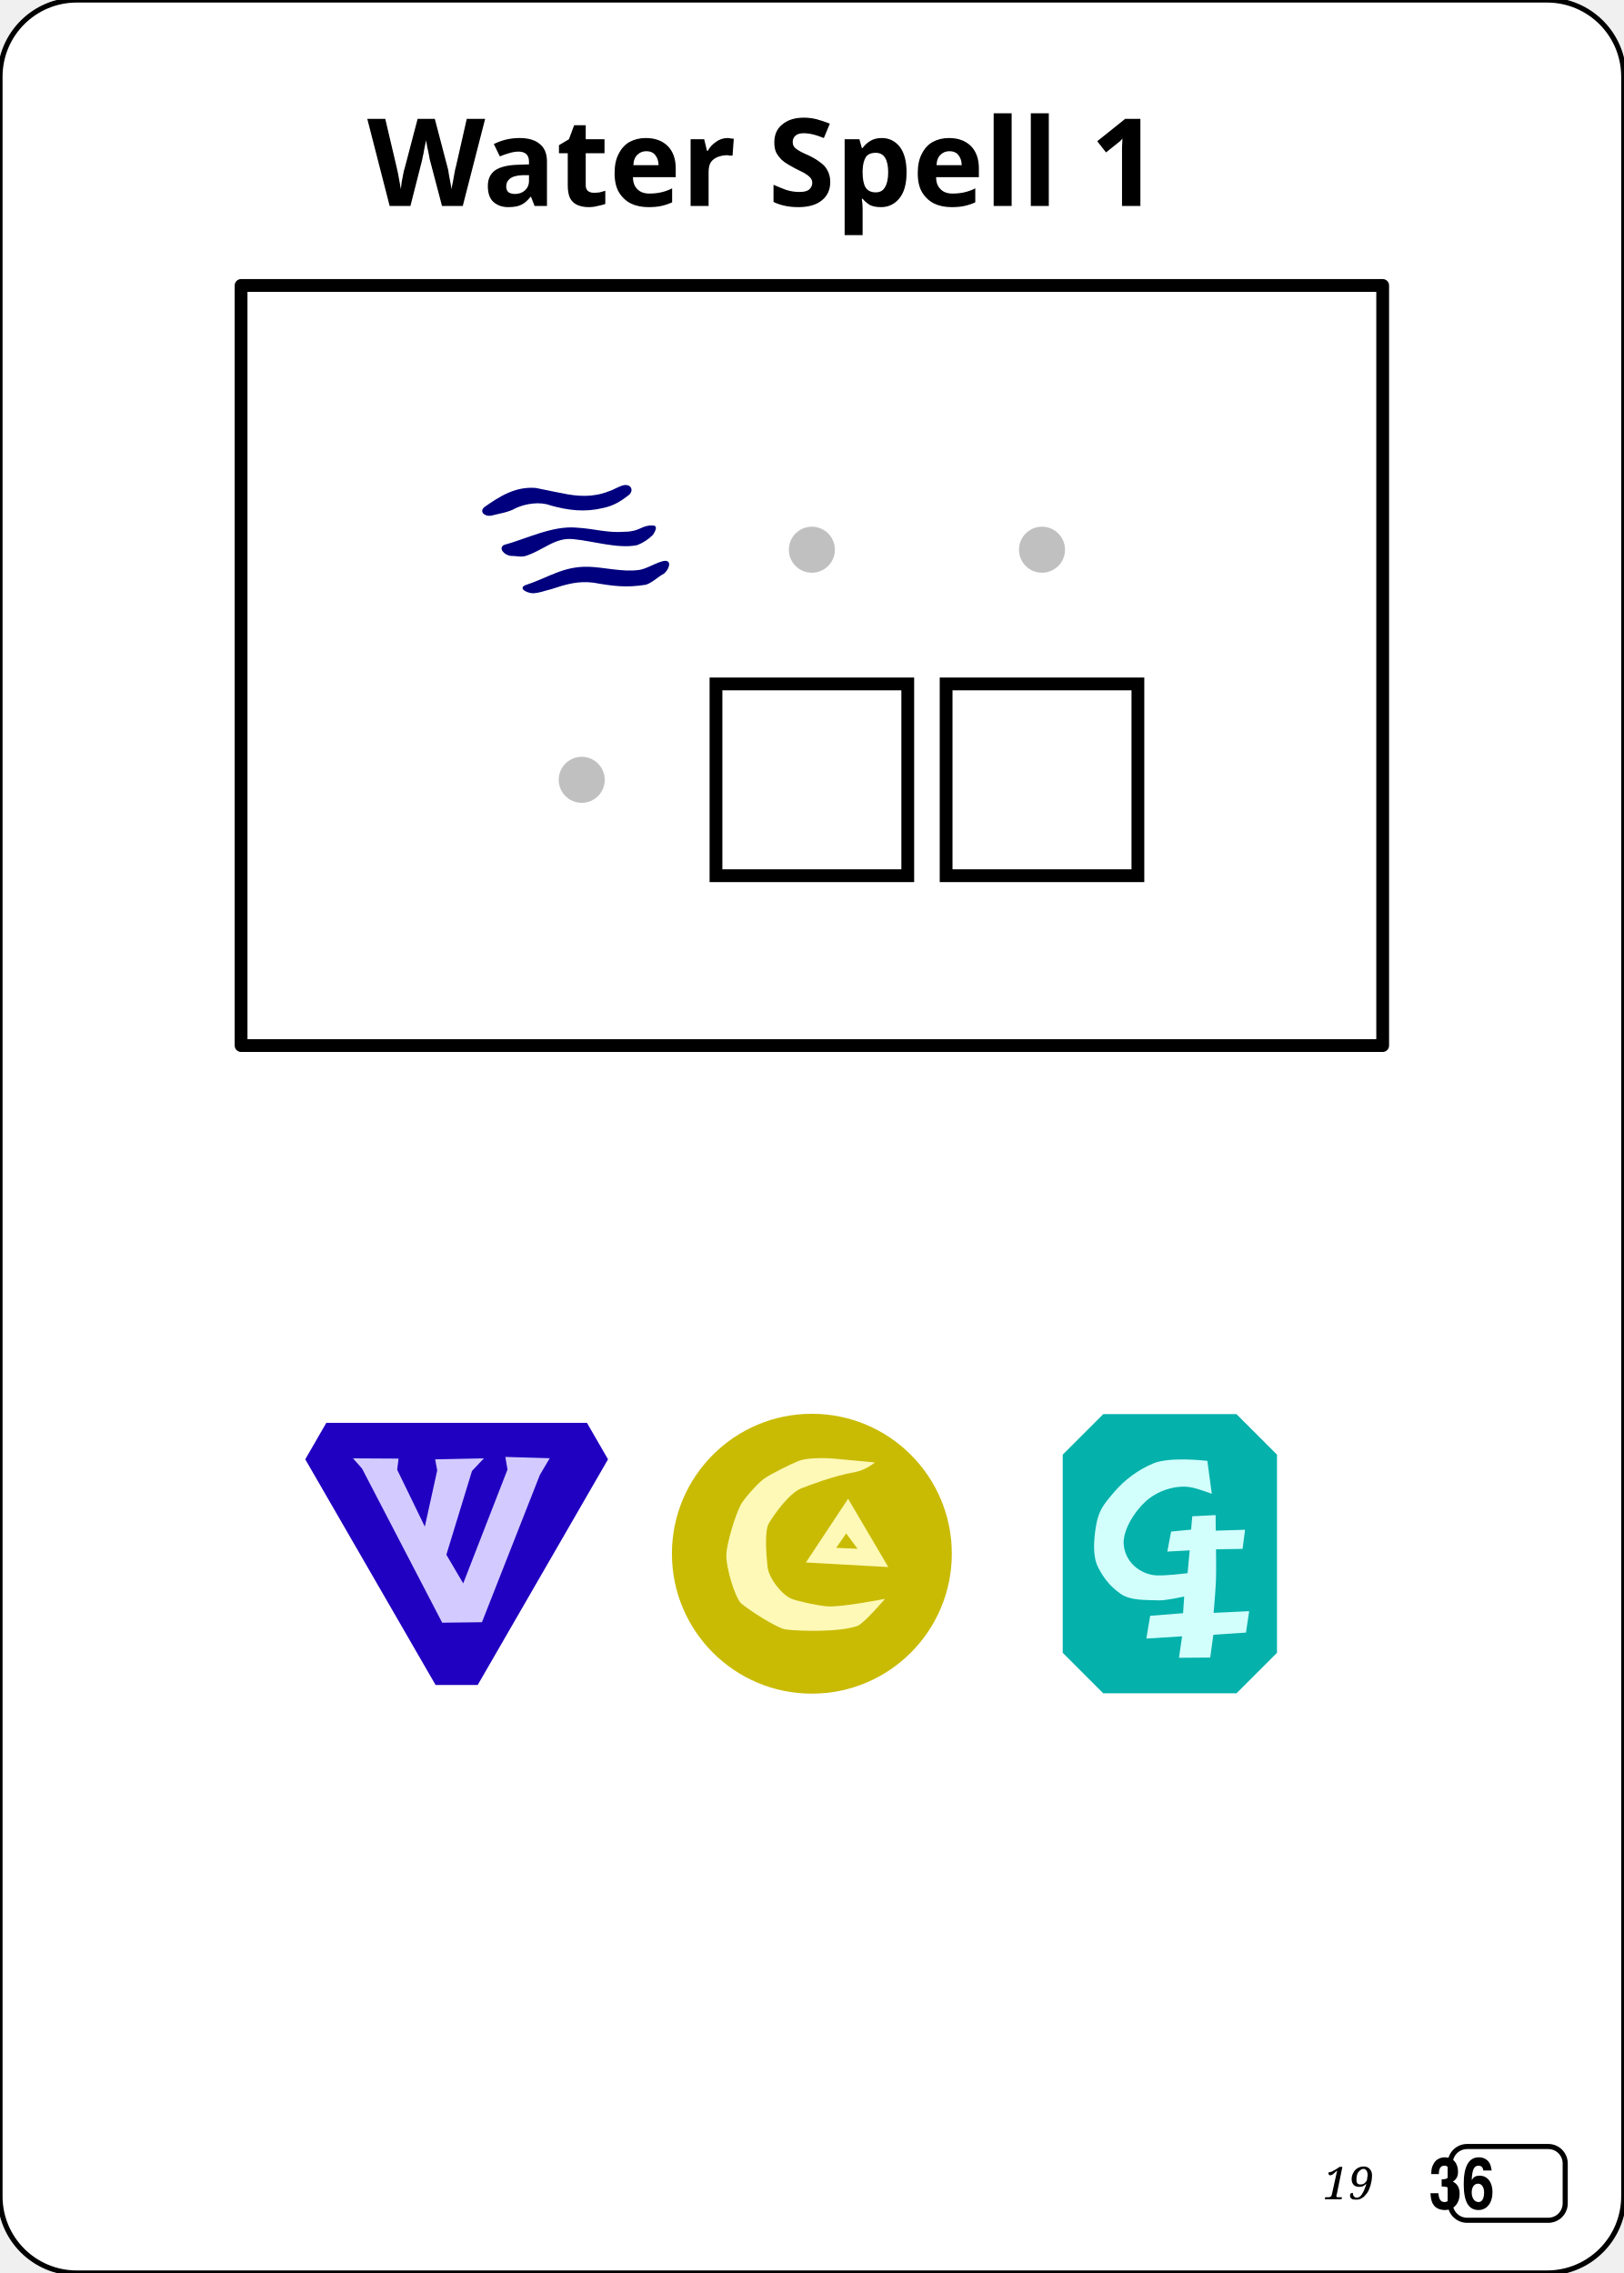
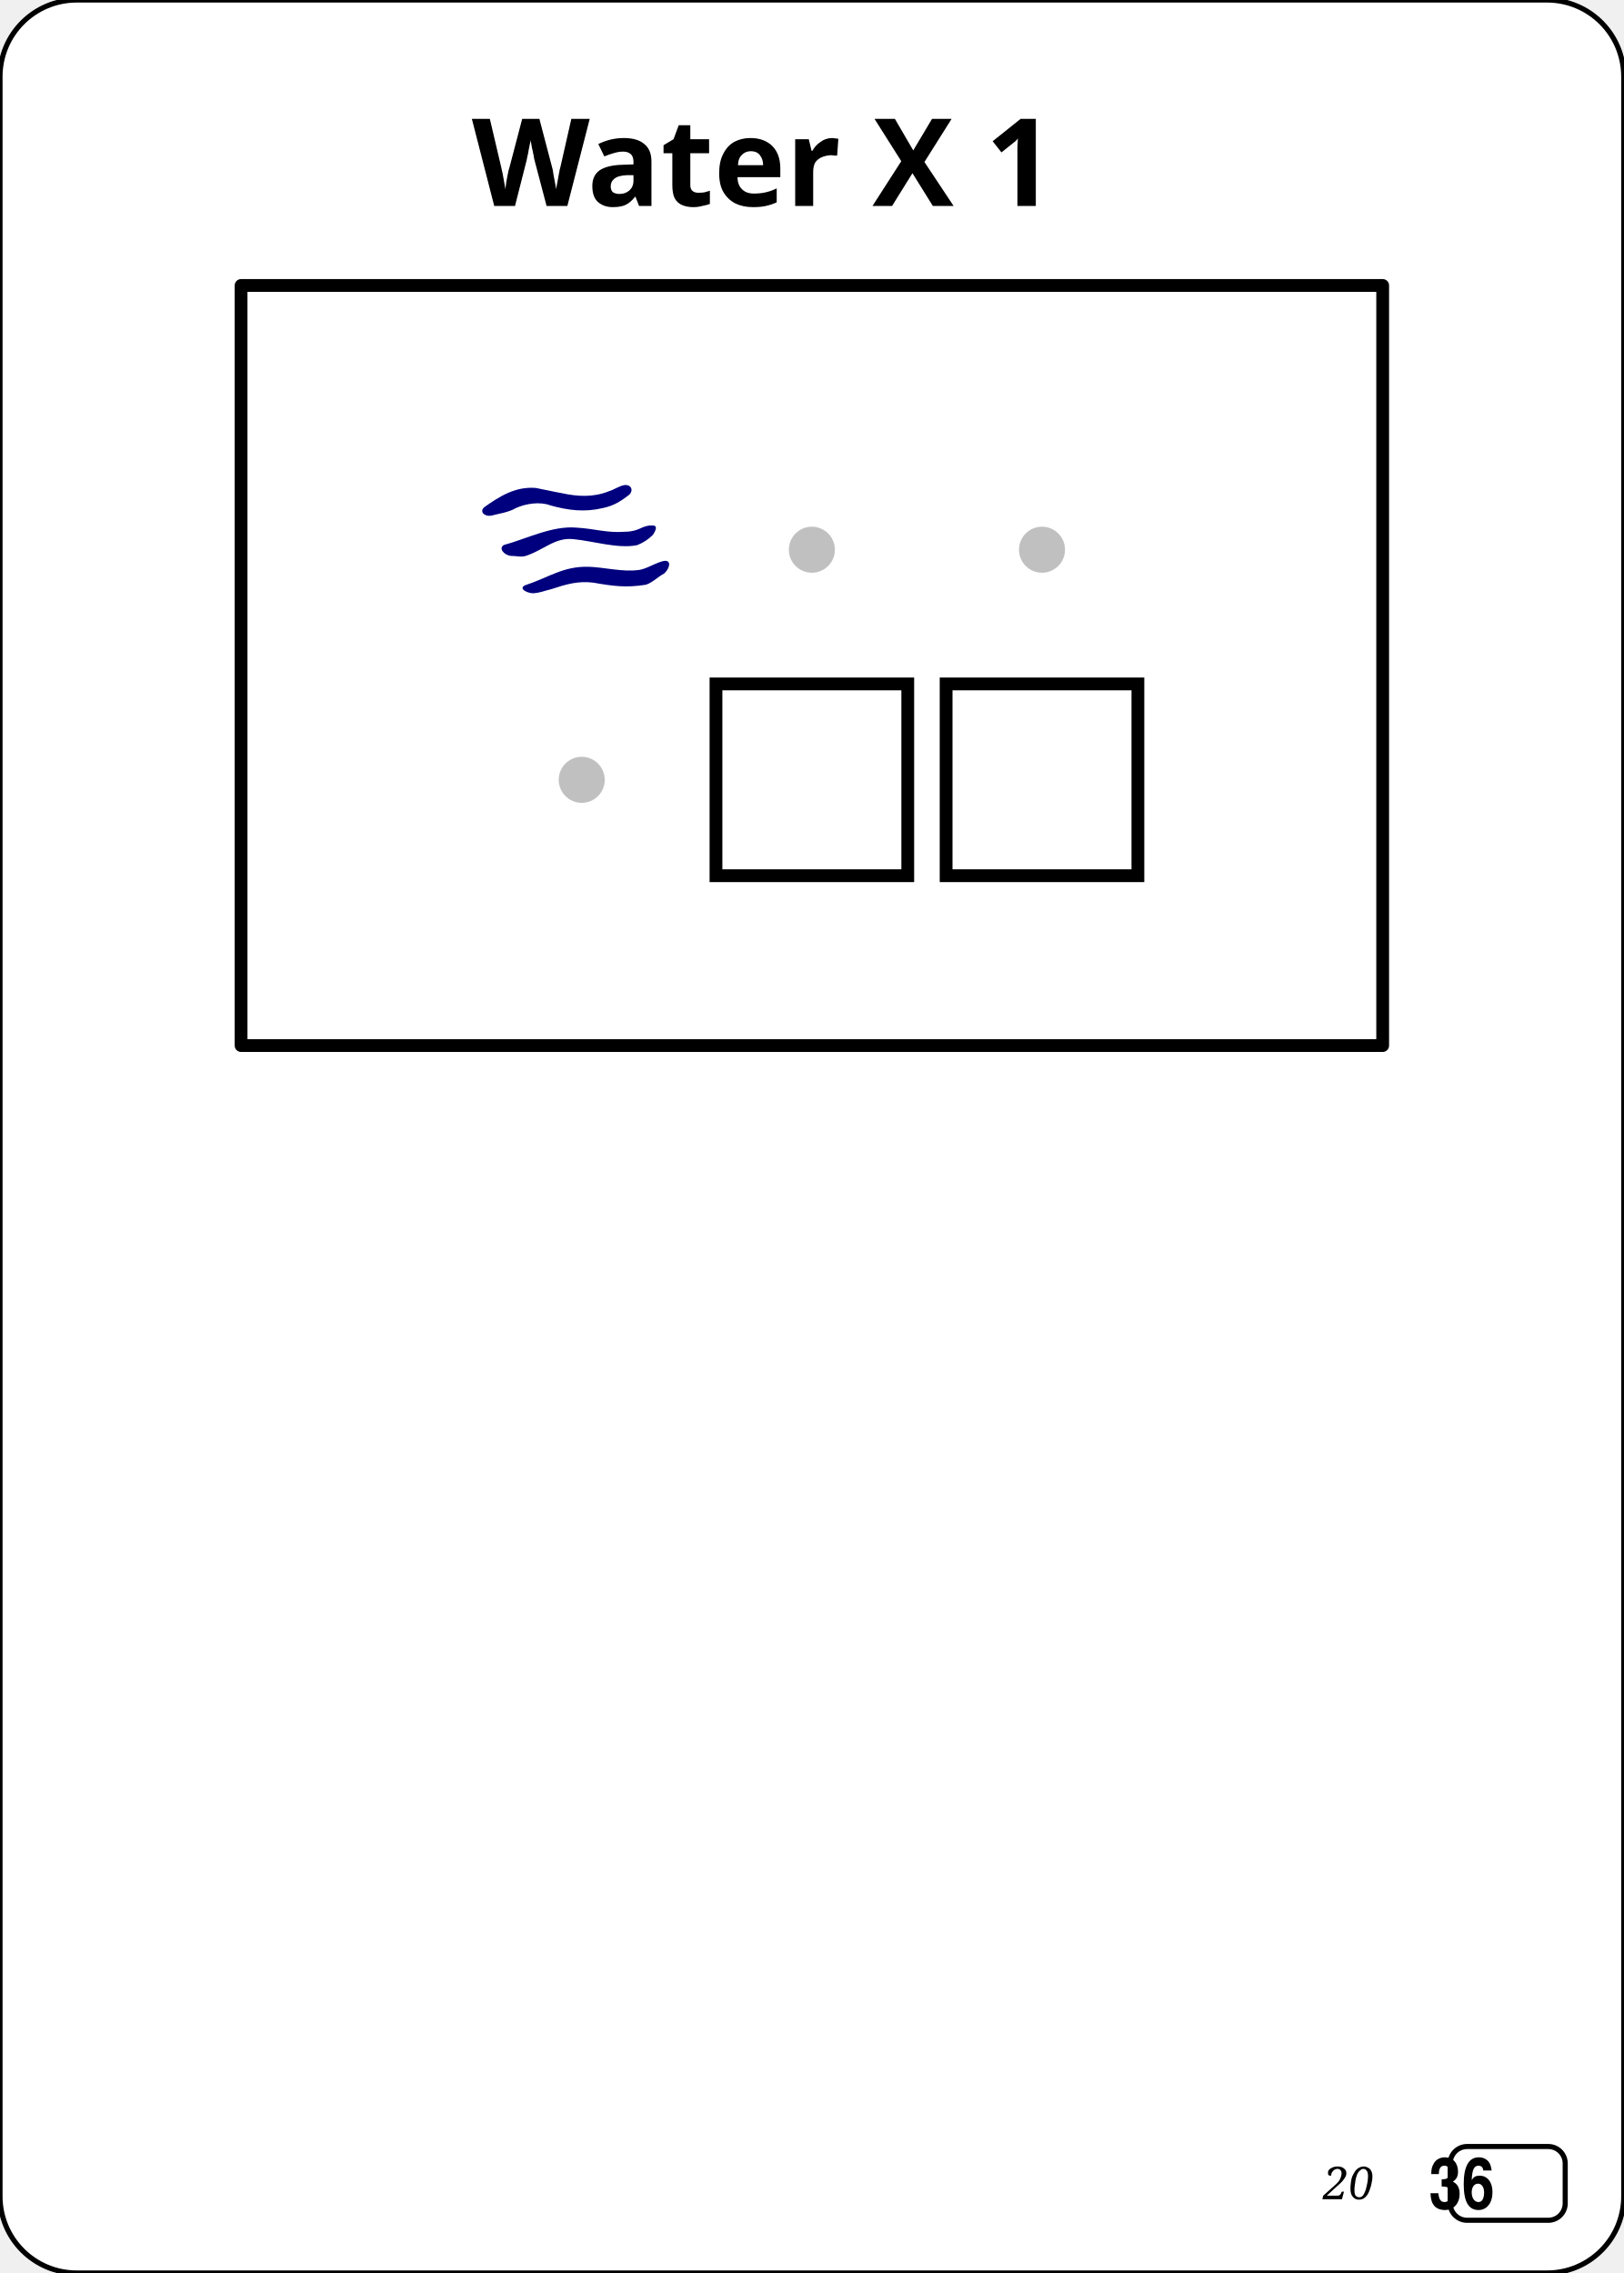
<svg xmlns="http://www.w3.org/2000/svg" xmlns:xlink="http://www.w3.org/1999/xlink" version="1.1" id="svg_root" width="63.5mm" height="88.9mm" viewBox="0 0 63.5 88.9">
  <defs />
  <g id="card00">
-     <rect id="rect1399" x="0" y="0" width="63.5" height="88.9" rx="3" ry="3" style="fill:#ffffff;stroke:none;stroke-width:0" />
+     <rect id="rect1318" x="0" y="0" width="63.5" height="88.9" rx="3" ry="3" style="fill:#ffffff;stroke:none;stroke-width:0" />
    <g id="masters" style="display:none">
      <path style="color:#000000;font-style:normal;font-variant:normal;font-weight:normal;font-stretch:normal;font-size:medium;line-height:normal;font-family:sans-serif;text-indent:0;text-align:start;text-decoration:none;text-decoration-line:none;text-decoration-style:solid;text-decoration-color:#000000;letter-spacing:normal;word-spacing:normal;text-transform:none;writing-mode:lr-tb;direction:ltr;baseline-shift:baseline;text-anchor:start;white-space:normal;clip-rule:nonzero;display:inline;overflow:visible;visibility:visible;opacity:1;isolation:auto;mix-blend-mode:normal;color-interpolation:sRGB;color-interpolation-filters:linearRGB;solid-color:#000000;solid-opacity:1;fill:#303030;fill-opacity:1;fill-rule:evenodd;stroke:none;stroke-width:0.584;stroke-linecap:round;stroke-linejoin:miter;stroke-miterlimit:4;stroke-dasharray:none;stroke-dashoffset:0;stroke-opacity:1;filter:url(#filter9446);color-rendering:auto;image-rendering:auto;shape-rendering:auto;text-rendering:auto;enable-background:accumulate" d="M 4.402,0.447 C 4.111,0.343 3.871,0.322 3.613,0.359 3.161,0.425 2.532,0.561 2.029,0.788 1.486,1.033 1.36,1.219 0.914,1.466 0.499,1.696 0.079,1.855 -0.251,2.205 c -0.165,0.174 -0.02,0.308 0.079,0.277 C 0.371,2.31 0.629,2.096 0.959,1.898 1.262,1.716 1.16,1.918 1.712,1.553 2.196,1.233 2.291,1.181 2.544,1.132 2.684,1.073 2.829,1.013 3.001,0.959 3.403,0.856 3.455,0.885 3.956,0.925 4.367,0.957 4.791,1.108 4.974,1.281 5.181,1.476 5.617,1.509 6.016,2.304 6.18,2.631 6.23,2.968 6.197,3.302 6.233,3.56 6.39,3.657 6.195,4.437 6.051,4.925 5.647,5.383 5.128,5.596 4.521,5.846 3.822,5.889 3.22,5.746 2.641,5.609 2.012,5.118 1.891,4.595 1.773,4.084 1.681,3.64 1.659,3.235 1.706,2.734 2.227,2.744 2.685,2.398 2.999,2.272 3.222,2.063 3.653,2.063 4.022,2.114 4.417,2.334 4.56,2.575 4.867,2.866 5.007,3.242 4.911,3.721 4.926,3.962 4.487,4.365 4.234,4.409 3.917,4.464 3.52,4.218 3.323,4.126 3.136,4.073 3.148,4 3.226,3.728 3.319,3.595 3.496,3.512 3.603,3.446 3.732,3.365 3.742,3.202 3.706,3.071 3.627,2.961 3.55,2.885 3.36,2.943 3.23,2.983 2.99,3.007 2.934,3.059 2.843,3.141 2.594,3.275 2.525,3.37 2.46,3.59 2.593,3.832 2.617,4.021 2.649,4.245 2.779,4.503 3.053,4.631 3.466,4.823 3.978,4.92 4.296,4.905 4.684,4.864 5.446,4.541 5.453,3.775 5.433,3.414 5.228,2.69 4.95,2.214 4.667,1.73 4.267,1.524 3.699,1.527 3.41,1.552 2.991,1.586 2.382,1.934 1.679,2.197 1.57,2.307 1.085,2.835 0.769,3.179 1.045,3.807 1.045,3.807 1.268,4.278 1.16,4.334 1.382,4.882 1.671,5.598 2.317,6.133 3.06,6.292 3.661,6.42 5.078,6.187 5.385,6.117 6.257,5.918 6.545,5.537 6.8,4.543 6.969,3.882 6.84,3.31 6.81,3.081 6.772,2.791 6.664,2.31 6.578,2.095 6.381,1.649 5.742,1.208 5.227,0.767 4.747,0.367 4.855,0.609 4.402,0.447 Z" id="element-air" />
      <path id="element-earth" style="color:#000000;font-style:normal;font-variant:normal;font-weight:normal;font-stretch:normal;font-size:medium;line-height:normal;font-family:sans-serif;text-indent:0;text-align:start;text-decoration:none;text-decoration-line:none;text-decoration-style:solid;text-decoration-color:#000000;letter-spacing:normal;word-spacing:normal;text-transform:none;writing-mode:lr-tb;direction:ltr;baseline-shift:baseline;text-anchor:start;white-space:normal;clip-rule:nonzero;display:inline;overflow:visible;visibility:visible;opacity:1;isolation:auto;mix-blend-mode:normal;color-interpolation:sRGB;color-interpolation-filters:linearRGB;solid-color:#000000;solid-opacity:1;fill:#004c00;fill-opacity:1;fill-rule:nonzero;stroke:none;stroke-width:0.584;stroke-linecap:round;stroke-linejoin:round;stroke-miterlimit:4;stroke-dasharray:none;stroke-dashoffset:0;stroke-opacity:1;color-rendering:auto;image-rendering:auto;shape-rendering:auto;text-rendering:auto;enable-background:accumulate" d="m 4.427,0.693 c -0.068,0.003 -0.132,0.027 -0.183,0.069 C 3.918,1.026 3.661,1.451 3.393,1.854 3.127,2.256 2.62,2.918 2.549,3.018 1.833,3.768 1.553,4.485 0.701,5.328 0.438,5.613 0.982,5.645 1.246,5.36 2.091,4.446 2.306,4.142 2.965,3.461 2.975,3.45 3.316,3.09 3.454,2.903 3.576,2.732 3.607,2.539 3.864,2.151 4.039,1.888 4.242,1.564 4.403,1.484 4.611,1.699 4.936,1.99 5.227,2.6 5.472,2.925 5.908,3.411 5.98,3.512 6.203,3.833 6.694,4.418 6.74,4.502 6.922,4.838 7,4.355 6.876,3.952 6.78,3.775 6.711,3.527 6.486,3.204 6.262,2.882 5.978,2.633 5.92,2.535 L 5.687,2.168 C 5.486,1.719 5.143,1.551 4.704,0.834 4.647,0.742 4.54,0.688 4.427,0.693 Z M 1.631,1.538 C 1.532,1.54 1.066,1.95 1.011,2.027 0.701,2.463 0.497,2.709 0.155,3.187 -0.069,3.501 0.347,3.572 0.571,3.259 0.832,2.894 1.435,2.252 1.626,2.189 c 0,0 0.628,0.453 0.836,0.565 C 2.813,2.944 3.217,2.746 2.864,2.56 2.911,2.585 2.559,2.323 2.418,2.151 2.219,1.919 1.873,1.623 1.631,1.538 Z m 3.59,2.352 c -0.229,0.011 -0.233,0.112 -0.113,0.295 0,0 0.457,0.774 0.616,1.258 C 5.926,5.776 6.564,5.718 6.358,5.289 6.113,4.778 5.498,4.03 5.498,4.03 5.441,3.938 5.334,3.884 5.22,3.889 Z M 4.465,4.06 C 4.299,4.062 4.165,4.217 4.168,4.373 L 4.081,5.802 C 4.075,6.183 4.663,5.887 4.657,5.506 4.617,5.197 4.739,4.539 4.465,4.06 Z M 3.438,3.87 C 3.2,4.021 2.914,4.532 2.733,5.085 2.593,5.438 3.16,5.634 3.3,5.281 3.372,4.824 3.621,4.24 3.621,4.24 3.696,4.06 3.645,3.877 3.438,3.87 Z" />
      <path style="color:#000000;font-style:normal;font-variant:normal;font-weight:normal;font-stretch:normal;font-size:medium;line-height:normal;font-family:sans-serif;text-indent:0;text-align:start;text-decoration:none;text-decoration-line:none;text-decoration-style:solid;text-decoration-color:#000000;letter-spacing:normal;word-spacing:normal;text-transform:none;writing-mode:lr-tb;direction:ltr;baseline-shift:baseline;text-anchor:start;white-space:normal;clip-rule:nonzero;display:inline;overflow:visible;visibility:visible;opacity:1;isolation:auto;mix-blend-mode:normal;color-interpolation:sRGB;color-interpolation-filters:linearRGB;solid-color:#000000;solid-opacity:1;fill:#860000;fill-opacity:0.975;fill-rule:evenodd;stroke:none;stroke-width:0.584;stroke-linecap:round;stroke-linejoin:miter;stroke-miterlimit:4;stroke-dasharray:none;stroke-dashoffset:0;stroke-opacity:1;filter:url(#filter9446);color-rendering:auto;image-rendering:auto;shape-rendering:auto;text-rendering:auto;enable-background:accumulate" d="m 2.571,-0.179 c -0.086,0.087 0.01,0.269 0.01,0.269 0,0 0.074,0.298 0.102,0.57 0.028,0.273 -0.005,0.5 -0.023,0.661 -0.029,0.259 -0.262,0.749 -0.441,1.021 -0.179,0.273 -0.295,0.549 -0.309,0.887 -0.003,0.069 0.023,0.202 0.034,0.268 -0.202,0.221 -0.421,0.33 -0.628,0.388 -0.278,0.078 -0.712,0.29 -1.087,0.635 -0.299,0.276 -0.418,0.531 -0.518,0.886 -0.1,0.355 -0.163,0.647 -0.126,0.907 0,0 0.004,0.305 0.105,0.393 0.137,0.027 0.343,-0.12 0.343,-0.12 0.426,-0.302 0.817,-0.587 1.151,-0.688 0.364,-0.111 0.748,-0.075 0.998,3.781e-4 0.327,0.099 0.682,0.055 1.025,-0.02 0.236,-0.051 0.395,-0.169 0.568,-0.319 0.232,0.177 0.373,0.211 0.538,0.336 0.203,0.154 0.438,0.297 0.798,0.391 0.377,0.098 0.808,0.106 1.208,0.054 0.4,-0.052 0.766,-0.15 1.026,-0.373 0,0 0.223,-0.155 0.202,-0.243 -0.05,-0.08 -0.272,-0.166 -0.272,-0.166 0,0 -0.246,-0.095 -0.523,-0.247 C 6.476,5.16 6.262,4.893 6.077,4.729 5.857,4.535 5.799,4.275 5.703,4.011 5.607,3.748 5.488,3.411 5.119,3.171 4.942,3.055 4.77,2.957 4.585,2.89 4.541,2.702 4.544,2.526 4.567,2.333 4.64,1.98 4.529,1.506 4.396,1.167 4.257,0.808 3.968,0.623 3.781,0.427 3.581,0.219 3.302,-0.008 3.019,-0.113 c 0,0 -0.175,-0.073 -0.448,-0.066 z m 0.601,0.735 c 0.067,0.052 0.27,0.181 0.371,0.281 0.236,0.234 0.434,0.568 0.476,0.817 0.04,0.242 -0.007,0.456 -0.035,0.683 -0.018,0.146 0.002,0.308 0.062,0.462 -0.048,0.003 -0.167,0.006 -0.217,0.014 -0.165,0.022 -0.339,0.067 -0.526,0.133 -0.388,0.127 -0.089,0.205 0.304,0.167 0.306,-0.016 0.594,0.137 0.783,0.221 0.155,0.069 0.407,0.242 0.484,0.368 0.149,0.245 0.348,0.544 0.377,0.678 0.052,0.242 0.148,0.475 0.423,0.797 0.248,0.291 0.565,0.389 0.869,0.558 C 6.517,5.818 6.271,5.886 6.194,5.897 5.866,5.94 5.513,5.868 5.273,5.744 5.012,5.61 4.836,5.61 4.616,5.471 4.472,5.38 4.276,5.316 4.175,5.126 4.308,4.835 4.452,4.57 4.505,4.286 4.589,3.906 4.193,4.28 4.022,4.57 3.841,4.954 3.547,5.248 3.105,5.395 2.819,5.49 2.574,5.401 2.308,5.347 2.042,5.294 1.671,5.234 1.189,5.381 0.858,5.482 0.423,5.598 0.109,5.945 0.074,5.765 0.166,5.582 0.195,5.495 0.29,5.208 0.564,4.918 0.745,4.751 1.021,4.497 1.365,4.421 1.651,4.341 1.862,4.282 1.952,4.287 2.172,4.105 2.333,4.365 2.56,4.579 2.83,4.752 3.162,4.966 3.084,4.606 2.765,4.259 2.556,4.032 2.481,3.834 2.451,3.341 2.436,3.089 2.561,2.814 2.733,2.553 2.955,2.245 3.143,1.974 3.19,1.551 3.218,1.217 3.244,0.786 3.172,0.556 Z" id="element-fire" />
      <path id="element-water" style="color:#000000;font-style:normal;font-variant:normal;font-weight:normal;font-stretch:normal;font-size:medium;line-height:normal;font-family:sans-serif;text-indent:0;text-align:start;text-decoration:none;text-decoration-line:none;text-decoration-style:solid;text-decoration-color:#000000;letter-spacing:normal;word-spacing:normal;text-transform:none;writing-mode:lr-tb;direction:ltr;baseline-shift:baseline;text-anchor:start;white-space:normal;clip-rule:nonzero;display:inline;overflow:visible;visibility:visible;opacity:1;isolation:auto;mix-blend-mode:normal;color-interpolation:sRGB;color-interpolation-filters:linearRGB;solid-color:#000000;solid-opacity:1;fill:#00007e;fill-opacity:1;fill-rule:evenodd;stroke:none;stroke-width:0.584;stroke-linecap:round;stroke-linejoin:miter;stroke-miterlimit:4;stroke-dasharray:none;stroke-dashoffset:0;stroke-opacity:1;color-rendering:auto;image-rendering:auto;shape-rendering:auto;text-rendering:auto;enable-background:accumulate" d="M 7.007,4.184 C 6.697,4.216 6.261,4.529 5.944,4.546 5.354,4.626 4.606,4.434 4.015,4.417 3.015,4.392 2.458,4.839 1.531,5.142 1.296,5.258 1.538,5.416 1.8,5.451 2.015,5.469 2.359,5.338 2.563,5.292 3.117,5.108 3.607,4.962 4.199,5.038 4.981,5.175 5.485,5.242 6.252,5.121 6.502,5.049 6.742,4.801 6.968,4.684 7.171,4.518 7.277,4.176 7.007,4.184 Z M 6.506,2.801 C 6.086,2.791 6.034,3.038 5.447,3.047 4.73,3.103 4.254,2.925 3.541,2.886 2.598,2.801 1.565,3.334 0.705,3.565 0.478,3.694 0.722,3.97 0.986,3.992 1.222,3.991 1.299,4.044 1.528,4.002 2.239,3.789 2.695,3.252 3.431,3.338 4.173,3.406 5.174,3.724 5.917,3.572 6.153,3.478 6.366,3.341 6.534,3.168 6.654,2.987 6.734,2.795 6.506,2.801 Z M 5.427,1.22 C 5.224,1.251 5.001,1.409 4.805,1.466 4.201,1.707 3.589,1.676 2.95,1.534 2.665,1.486 2.234,1.384 1.951,1.334 1.165,1.27 0.54,1.658 -0.063,2.088 -0.256,2.258 -0.066,2.453 0.197,2.422 0.502,2.338 0.878,2.295 1.178,2.121 1.557,1.946 2.114,1.859 2.526,2.017 3.227,2.213 3.866,2.292 4.587,2.118 5.009,2.028 5.277,1.855 5.614,1.595 5.782,1.418 5.68,1.201 5.427,1.22 Z" />
      <g id="a-master" style="display:inline">
        <path style="display:inline;fill:#08e0b8;fill-opacity:1;fill-rule:evenodd;stroke-width:0.265" id="path32-4" d="m -292.057,84.746 -16.205,9.356 -16.205,-9.356 0,-18.712 16.205,-9.356 16.205,9.356 z" transform="matrix(0,0.3175,-0.3175,0,55.68632,158.6405)" />
        <path id="path12743x" style="fill:#d1fdf5;fill-opacity:1;stroke:none;stroke-width:1.578;stroke-linecap:round;stroke-linejoin:round;stroke-dasharray:none;stroke-dashoffset:0;stroke-opacity:0.791" d="m 28.474,57.348 -0.113,1.067 0.694,-0.114 1.561,0.035 -1.893,4.856 -0.405,0.518 1.52,0.137 0.112,-0.438 0.477,-0.953 2.523,-0.031 0.441,0.838 -0.069,0.508 1.852,-0.067 -0.292,-0.455 -1.887,-4.908 1.353,0.069 0.607,0.237 0.322,-1.393 -0.659,0.15 -5.519,-0.032 z m 3.315,1.576 0.89,2.337 -1.835,0.015 z" />
      </g>
      <g id="c-master" style="display:inline">
        <circle style="fill:#c9bb04;fill-opacity:1;stroke:none;stroke-width:0.3;stroke-dasharray:0.3, 0.3" id="path33" cx="31.75" cy="60.768" r="5.473" />
        <path id="path12967x" style="fill:#fef9b7;fill-opacity:1;stroke:none;stroke-width:1.555;stroke-linecap:round;stroke-linejoin:round;stroke-dasharray:none;stroke-dashoffset:0;stroke-opacity:0.791" d="m 32.627,57.05 c -0.384,-0.036 -1.079,-0.036 -1.391,0.087 -0.28,0.111 -1.134,0.528 -1.377,0.713 -0.28,0.213 -0.791,0.808 -0.892,1.006 -0.243,0.477 -0.53,1.486 -0.56,1.898 -0.039,0.536 0.356,1.77 0.581,1.96 0.312,0.264 1.397,0.969 1.742,1.016 0.452,0.062 2.049,0.121 2.793,-0.133 0.259,-0.089 1.088,-1.065 1.088,-1.065 0,0 -1.702,0.336 -2.255,0.295 -0.37,-0.028 -1.189,-0.205 -1.409,-0.3 -0.384,-0.166 -0.885,-0.802 -0.932,-1.257 -0.049,-0.48 -0.122,-1.401 0.053,-1.691 0.227,-0.376 0.806,-1.196 1.291,-1.377 0.275,-0.103 1.207,-0.473 2.067,-0.624 0.433,-0.076 0.789,-0.38 0.789,-0.38 z m 0.54,1.569 -1.65,2.492 3.222,0.178 z m -0.075,1.355 0.445,0.601 -0.835,-0.037 z" />
      </g>
      <g id="e-master" style="display:inline">
        <ellipse style="fill:#14c604;fill-opacity:1;stroke:none;stroke-width:0.3;stroke-dasharray:0.3, 0.3" id="path43" cx="31.75" cy="60.768" rx="4.534" ry="5.632" />
        <path style="fill:#c9fec5;fill-opacity:1;stroke:none;stroke-width:1.695;stroke-linecap:round;stroke-linejoin:round;stroke-dasharray:none;stroke-dashoffset:0;stroke-opacity:0.791" d="m 30.224,57.492 3.729,-0.037 0.486,1.553 -0.807,-0.364 -1.841,-0.056 0.098,1.418 1.416,-0.018 0.517,-0.182 0.397,1.63 -0.725,-0.172 -1.694,-0.033 0.046,1.629 1.734,-0.036 0.971,-0.341 -0.598,1.405 -3.579,0.097 0.268,-0.51 -0.167,-2.259 -1.297,0.085 -0.61,0.184 0.224,-1.553 0.573,0.214 1.145,-0.1 -0.017,-1.978 z" id="path12741x" />
      </g>
      <g id="f-master" style="display:inline">
        <use x="0" y="0" xlink:href="#g41" id="use41" transform="matrix(1.2,0,0,1.2,102.0932,-15.02783)" style="display:inline" />
        <path id="path12748x" style="fill:#fed4c9;fill-opacity:1;stroke:none;stroke-width:1.499;stroke-linecap:round;stroke-linejoin:round;stroke-dasharray:none;stroke-dashoffset:0;stroke-opacity:0.791" d="m 34,57.495 -3.7,0.033 0.323,0.369 0.126,1.777 -1.019,0.096 -0.449,-0.191 -0.203,1.219 0.63,-0.231 1.143,-0.072 0.063,1.079 c 0,0 -0.289,0.046 -0.586,0.338 -0.23,0.227 -0.408,0.45 -0.473,0.694 -0.095,0.356 -0.03,0.651 0.062,0.853 0.152,0.334 0.229,0.488 0.396,0.607 0.229,0.164 0.507,0.375 0.923,0.398 0.255,0.014 0.589,0.016 0.942,-0.154 0.243,-0.117 0.451,-0.334 0.602,-0.604 0.132,-0.237 0.133,-0.561 0.13,-0.952 -0.002,-0.328 -0.201,-0.606 -0.445,-0.837 -0.17,-0.161 -0.621,-0.334 -0.621,-0.334 l -0.015,-1.143 1.159,-0.048 0.57,0.145 0.157,-1.225 -0.626,0.274 -1.264,0.058 -0.076,-1.22 1.818,-0.053 0.704,0.341 z m -2.123,5.103 c 0.133,0.176 0.231,0.435 0.05,0.658 -0.172,0.211 -0.394,0.306 -0.64,0.249 -0.237,-0.054 -0.431,-0.109 -0.487,-0.345 -0.054,-0.227 -0.049,-0.383 0.066,-0.587 0.122,-0.215 0.338,-0.208 0.515,-0.213 0.228,-0.007 0.343,0.035 0.496,0.238 z" />
      </g>
      <g id="g-master" style="display:inline">
        <path id="rect33-87" style="display:inline;fill:#04b1ab;fill-opacity:1;stroke:none;stroke-width:0.3;stroke-dasharray:0.3, 0.3" d="m 29.146,55.308 -1.586,1.586 v 7.748 l 1.586,1.586 h 5.208 l 1.586,-1.586 v -7.748 l -1.586,-1.586 z" />
        <path style="fill:#d2fefc;fill-opacity:1;stroke:none;stroke-width:1.555;stroke-linecap:round;stroke-linejoin:round;stroke-dasharray:none;stroke-dashoffset:0;stroke-opacity:0.791" d="m 33.39,58.422 -0.174,-1.285 c 0,0 -1.454,-0.18 -2.118,0.1 -0.577,0.243 -1.11,0.632 -1.517,1.108 -0.435,0.507 -0.628,0.74 -0.73,1.4 -0.074,0.485 -0.13,1.107 0.089,1.545 0.219,0.439 0.485,0.766 0.887,1.048 0.394,0.275 0.999,0.232 1.478,0.254 0.288,0.014 1.005,-0.151 1.005,-0.151 l -0.043,0.653 -1.287,0.102 -0.15,0.89 1.398,-0.087 -0.122,0.839 1.223,-0.009 0.122,-0.893 1.276,-0.083 0.124,-0.838 -1.39,0.066 c 0,0 0.073,-0.825 0.091,-1.247 0.016,-0.376 0.003,-1.238 0.003,-1.238 l 1.039,-0.017 0.097,-0.748 -1.147,0.035 -0.004,-0.609 -0.914,0.047 -0.045,0.522 -0.782,0.075 -0.149,0.783 0.875,-0.047 -0.082,0.89 c 0,0 -0.82,0.108 -1.219,0.088 -0.523,-0.026 -1.162,-0.404 -1.272,-1.138 -0.088,-0.584 0.416,-1.359 0.853,-1.757 0.448,-0.408 1.172,-0.66 1.776,-0.549 0.267,0.049 0.811,0.254 0.811,0.254 z" id="path12894x" />
      </g>
      <g id="w-master" style="display:inline">
        <path id="path42" style="fill:#2000c1;fill-opacity:1;fill-rule:evenodd;stroke-width:0.133" d="m 26.762,55.648 -0.824,1.428 5.096,8.825 h 1.648 l 5.096,-8.825 -0.825,-1.428 z" />
        <path style="fill:#d3cbff;fill-opacity:1;stroke:none;stroke-width:1.585;stroke-linecap:round;stroke-linejoin:round;stroke-dasharray:none;stroke-dashoffset:0;stroke-opacity:0.791" d="m 27.805,57.038 0.354,0.4 3.134,6.028 1.555,-0.019 2.264,-5.759 0.386,-0.655 -1.735,-0.051 0.084,0.493 -1.732,4.453 -0.659,-1.121 1.002,-3.275 0.465,-0.494 -1.906,0.039 0.082,0.43 -0.485,2.201 -1.082,-2.227 0.055,-0.433 z" id="path12957x" />
      </g>
      <g id="y-master" style="display:inline">
        <path style="display:inline;fill:#b500a6;fill-opacity:1;fill-rule:evenodd;stroke-width:0.265" id="path36-4" d="m -148.953,83.866 19.216,13.961 -7.34,22.59 -23.752,0 -7.34,-22.59 z" transform="matrix(-0.2922684,0,0,-0.2922684,-11.78439,90.76079)" />
        <path style="fill:#ffc8fa;fill-opacity:1;stroke:none;stroke-width:1.599;stroke-linecap:round;stroke-linejoin:round;stroke-dasharray:none;stroke-dashoffset:0;stroke-opacity:0.791" d="m 28.446,57.406 1.484,0.016 1.392,1.76 -0.105,-1.283 -0.29,-0.553 1.721,0.053 -0.338,0.605 -0.007,1.218 1.531,-1.11 -0.349,-0.511 1.871,-0.132 -0.624,1.977 -0.318,-0.479 -2.079,1.743 -0.008,2.395 0.216,0.648 -1.554,-0.045 0.234,-0.776 -0.006,-2.12 -2.239,-2.907 z" id="path12896x" />
      </g>
      <g id="sym-master-extra">
        <g id="g41" style="display:inline" transform="translate(15.55363,13.71286)">
          <use x="0" y="0" xlink:href="#rect35-7" id="use38" transform="matrix(-1,0,0,1,-148.346,2.0666667e-7)" />
          <use x="0" y="0" xlink:href="#rect35-7" id="use39" transform="rotate(180,-74.17299,49.44995)" />
          <path id="rect35-7" style="display:inline;fill:#e33505;fill-opacity:1;stroke-width:0.223;stroke-dasharray:0.223, 0.223" d="m -74.173,44.212 v 5.237 h 4.174 c -1.042,-1.895 -2.319,-3.69 -4.174,-5.237 z" />
          <use x="0" y="0" xlink:href="#rect35-7" id="use40" transform="matrix(1,0,0,-1,-3e-8,98.89991)" />
        </g>
      </g>
    </g>
    <rect id="card-border" x="0" y="0" width="63.5" height="88.9" rx="3" ry="3" style="display:inline;fill:none;fill-opacity:1;stroke:#000000;stroke-width:0.2;stroke-miterlimit:4;stroke-dasharray:none;stroke-opacity:1" />
    <text id="spell-title" xml:space="preserve" style="font-style:normal;font-variant:normal;font-weight:bold;font-stretch:normal;font-size:3.175px;line-height:125%;font-family:Lato;-inkscape-font-specification:'Lato Bold';text-align:center;letter-spacing:0px;word-spacing:0px;text-anchor:middle;display:inline;fill:#000000;fill-opacity:1;stroke:none;stroke-width:0.265" x="31.785" y="8.054">
-       <tspan x="31.785" y="8.054" style="font-style:normal;font-variant:normal;font-weight:bold;font-stretch:normal;font-size:4.763px;font-family:CCTreasureTrove;-inkscape-font-specification:'CCTreasureTrove Bold';fill:#000000;fill-opacity:1;stroke-width:0.265" id="tspan64-5">Water Spell 1</tspan>
+       <tspan x="31.785" y="8.054" style="font-style:normal;font-variant:normal;font-weight:bold;font-stretch:normal;font-size:4.763px;font-family:CCTreasureTrove;-inkscape-font-specification:'CCTreasureTrove Bold';fill:#000000;fill-opacity:1;stroke-width:0.265" id="tspan64-5">Water X 1</tspan>
    </text>
    <text id="rev-id" xml:space="preserve" style="font-style:normal;font-weight:normal;font-size:1.764px;line-height:125%;font-family:Georgia;text-align:end;letter-spacing:0px;word-spacing:0px;text-anchor:end;display:inline;fill:#000000;fill-opacity:1;stroke:none;stroke-width:0.265" x="57.138" y="86.014">
-       <tspan x="56.012" y="86.014" style="font-style:italic;font-variant:normal;font-weight:normal;font-stretch:normal;font-size:1.764px;font-family:Georgia;text-align:end;text-anchor:end;fill:#000000;fill-opacity:1;stroke-width:0.265" id="tspan71">19</tspan>
+       <tspan x="56.012" y="86.014" style="font-style:italic;font-variant:normal;font-weight:normal;font-stretch:normal;font-size:1.764px;font-family:Georgia;text-align:end;text-anchor:end;fill:#000000;fill-opacity:1;stroke-width:0.265" id="tspan71">20</tspan>
    </text>
    <text xml:space="preserve" style="font-size:2.822px;line-height:1.25;font-family:'Fira Sans';-inkscape-font-specification:'Fira Sans';display:inline;stroke-width:0.265" x="59.001" y="86.39" id="spell-id">
      <tspan id="tspan3892" style="font-style:normal;font-variant:normal;font-weight:bold;font-stretch:condensed;font-size:2.822px;font-family:'Arial Narrow';-inkscape-font-specification:'Arial Narrow Bold Condensed';text-align:center;text-anchor:middle;stroke-width:0.265" x="59.001" y="86.39">36</tspan>
    </text>
    <rect style="display:inline;fill:none;fill-opacity:0.458;stroke:#000000;stroke-width:0.2;stroke-linecap:round;stroke-linejoin:round;stroke-dasharray:none;stroke-opacity:1" id="spell-id-border" width="4.498" height="2.885" x="56.713" y="83.953" ry="0.662" />
    <rect style="display:inline;fill:none;stroke:#000000;stroke-width:0.5;stroke-linecap:round;stroke-linejoin:round;stroke-dasharray:none;stroke-opacity:1" id="spell-pattern-border" width="44.645" height="29.728" x="9.428" y="11.165" />
    <flowRoot transform="matrix(0.2645833,0,0,0.2645833,1.794193,3.940711)" xml:space="preserve" id="spell-description" style="font-style:normal;font-weight:normal;font-size:10.667px;line-height:125%;font-family:sans-serif;letter-spacing:0px;word-spacing:0px;display:none;fill:#000000;fill-opacity:1;stroke:none;stroke-width:1px;stroke-linecap:butt;stroke-linejoin:miter;stroke-opacity:1">
      <flowRegion id="flowRegion4270">
        <rect x="28.8" y="146" width="171.755" height="163.491" id="rect88" />
      </flowRegion>
      <flowPara id="flowPara91" style="font-style:normal;font-variant:normal;font-weight:normal;font-stretch:normal;font-size:10.667px;font-family:'Slabo 27px';-inkscape-font-specification:'Slabo 27px, '">Spell Description</flowPara>
    </flowRoot>
-     <use id="use1400" xlink:href="#w-master" width="100%" height="100%" x="-14" y="0" />
-     <use id="use1401" xlink:href="#c-master" width="100%" height="100%" x="0" y="0" />
-     <use id="use1402" xlink:href="#g-master" width="100%" height="100%" x="14" y="0" />
-     <use id="use1403" xlink:href="#element-water" width="100%" height="100%" x="19.0" y="17.75" />
-     <circle id="circle1404" cx="31.75" cy="21.5" r="0.9" style="fill:#c0c0c0;stroke:none;stroke-width:0" />
-     <circle id="circle1405" cx="40.75" cy="21.5" r="0.9" style="fill:#c0c0c0;stroke:none;stroke-width:0" />
-     <circle id="circle1406" cx="22.75" cy="30.5" r="0.9" style="fill:#c0c0c0;stroke:none;stroke-width:0" />
-     <rect id="rect1407" x="28.0" y="26.75" width="7.5" height="7.5" style="fill:none;stroke:#000000;stroke-width:0.5;stroke-linecap:round;stroke-miterlimit:2" />
-     <rect id="rect1408" x="37.0" y="26.75" width="7.5" height="7.5" style="fill:none;stroke:#000000;stroke-width:0.5;stroke-linecap:round;stroke-miterlimit:2" />
+     <use id="use1319" xlink:href="#element-water" width="100%" height="100%" x="19.0" y="17.75" />
+     <circle id="circle1320" cx="31.75" cy="21.5" r="0.9" style="fill:#c0c0c0;stroke:none;stroke-width:0" />
+     <circle id="circle1321" cx="40.75" cy="21.5" r="0.9" style="fill:#c0c0c0;stroke:none;stroke-width:0" />
+     <circle id="circle1322" cx="22.75" cy="30.5" r="0.9" style="fill:#c0c0c0;stroke:none;stroke-width:0" />
+     <rect id="rect1323" x="28.0" y="26.75" width="7.5" height="7.5" style="fill:none;stroke:#000000;stroke-width:0.5;stroke-linecap:round;stroke-miterlimit:2" />
+     <rect id="rect1324" x="37.0" y="26.75" width="7.5" height="7.5" style="fill:none;stroke:#000000;stroke-width:0.5;stroke-linecap:round;stroke-miterlimit:2" />
  </g>
</svg>
